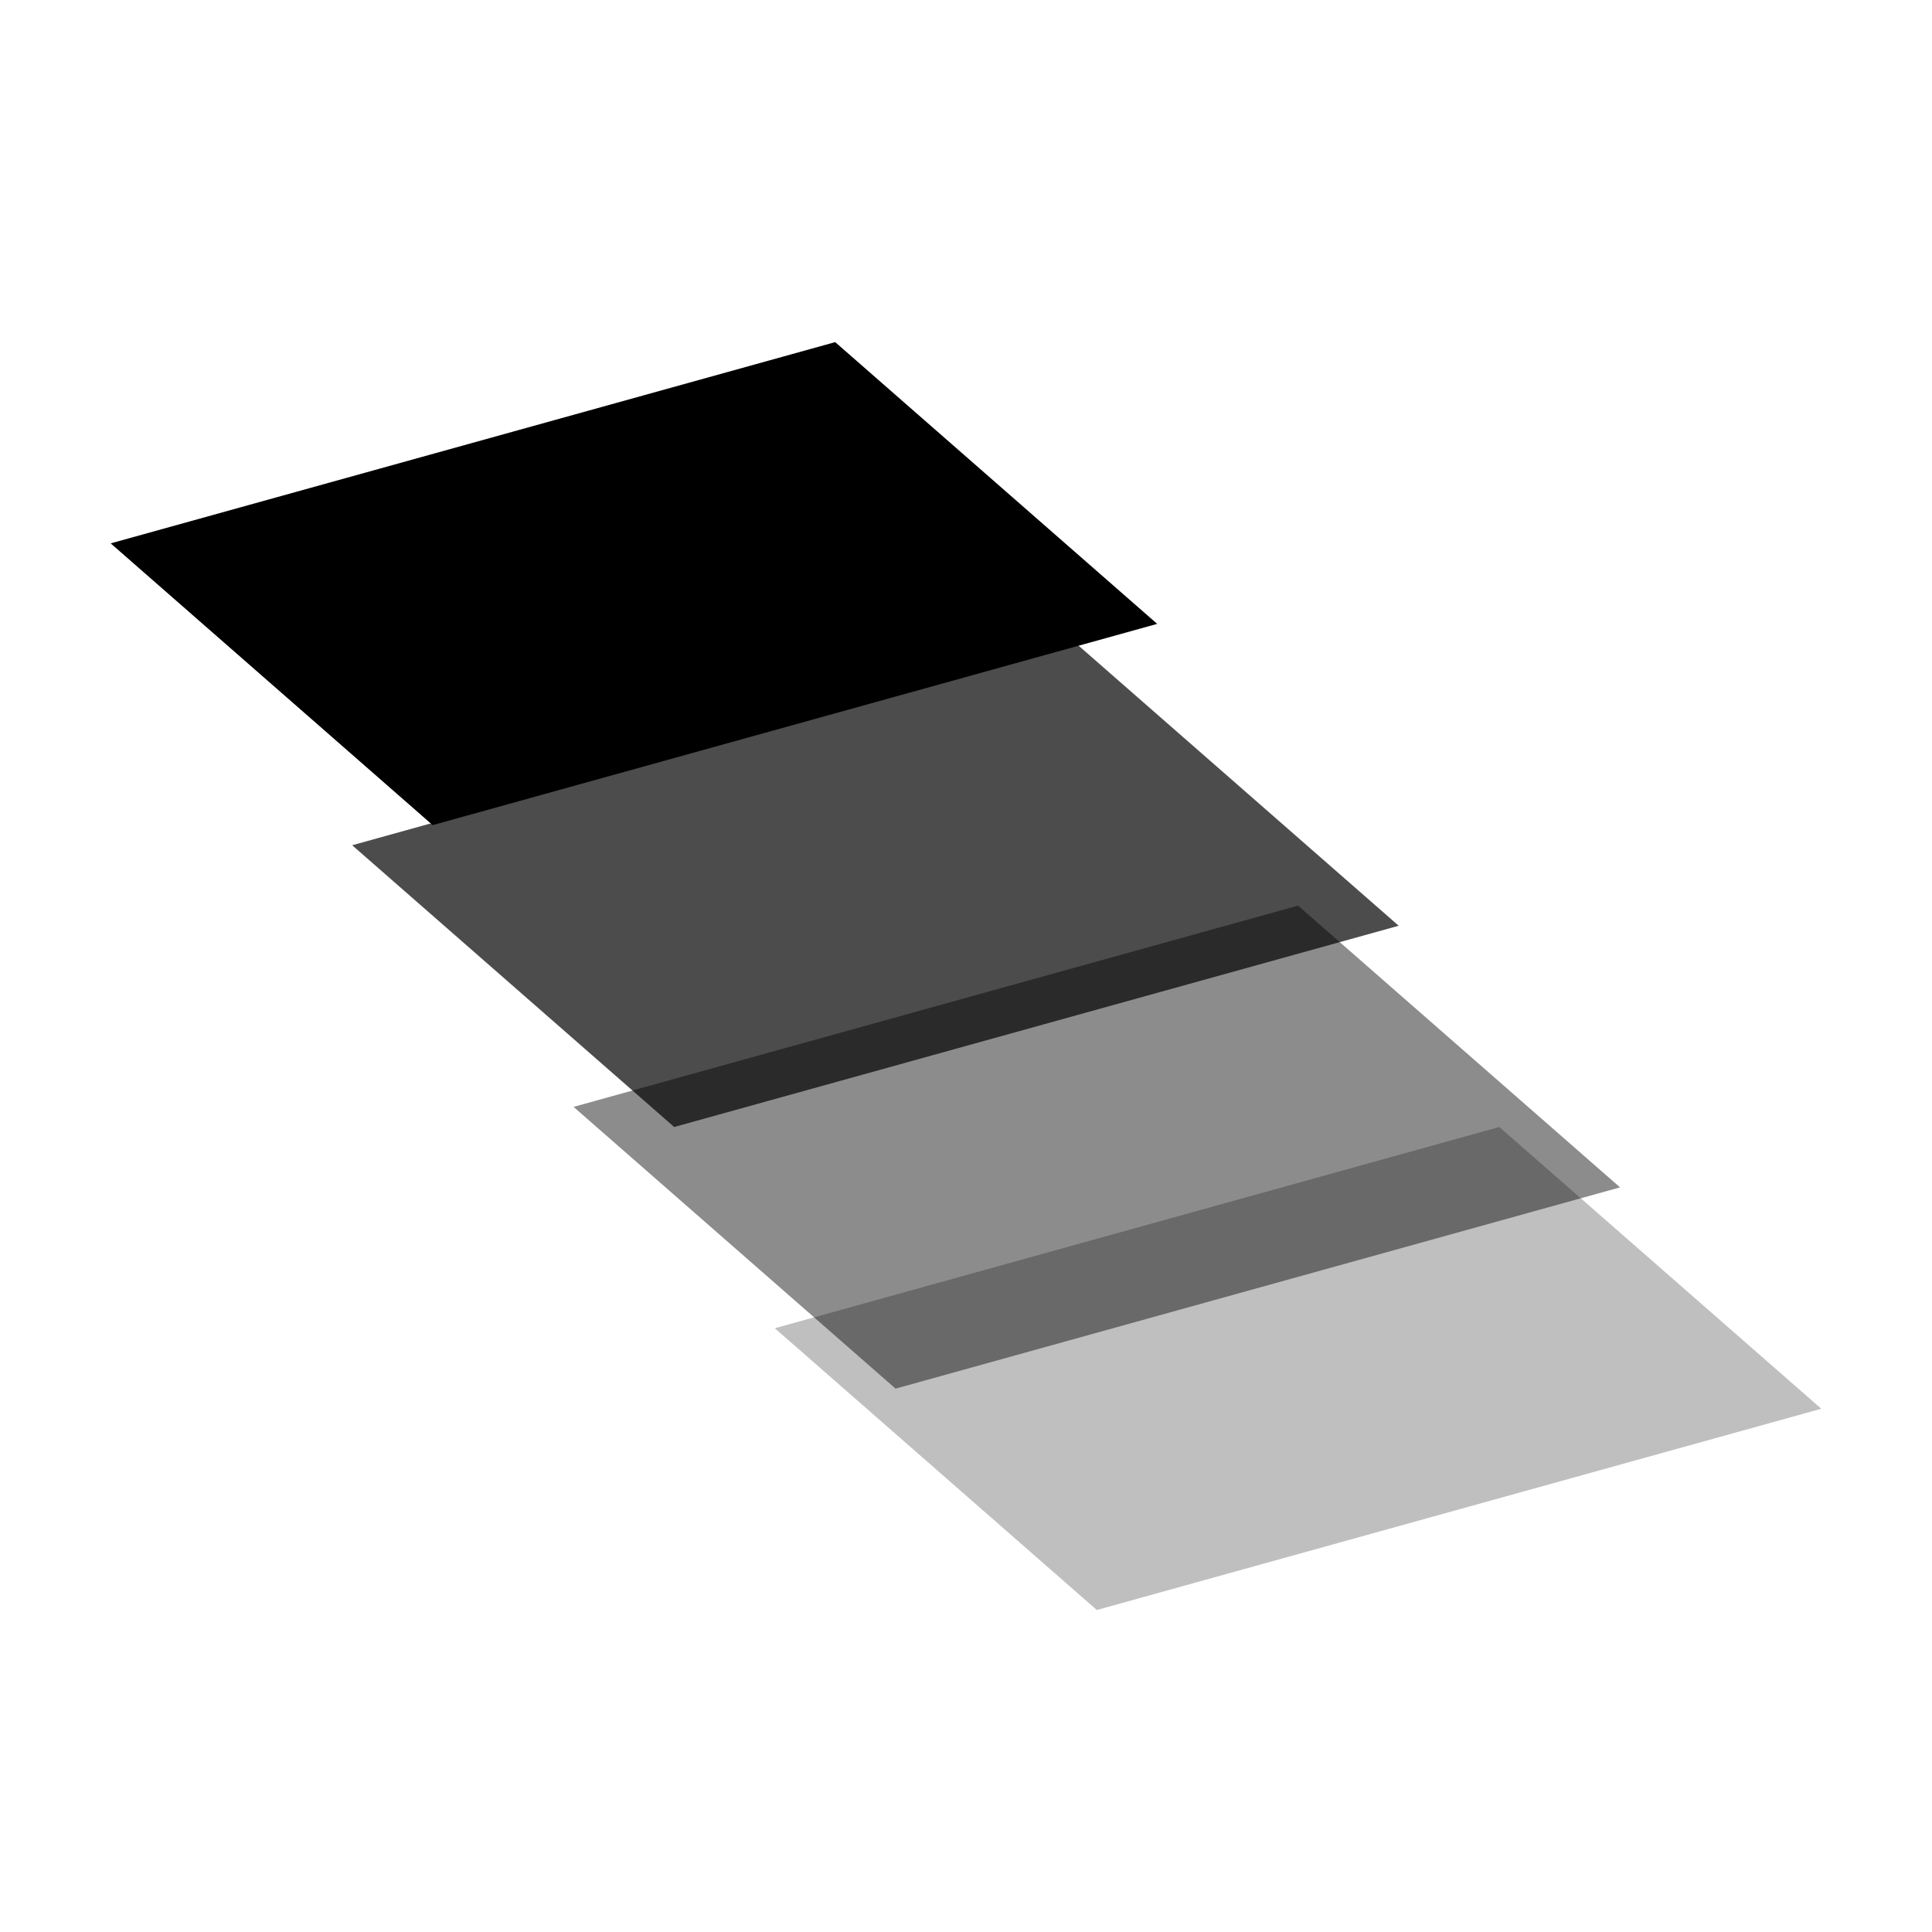
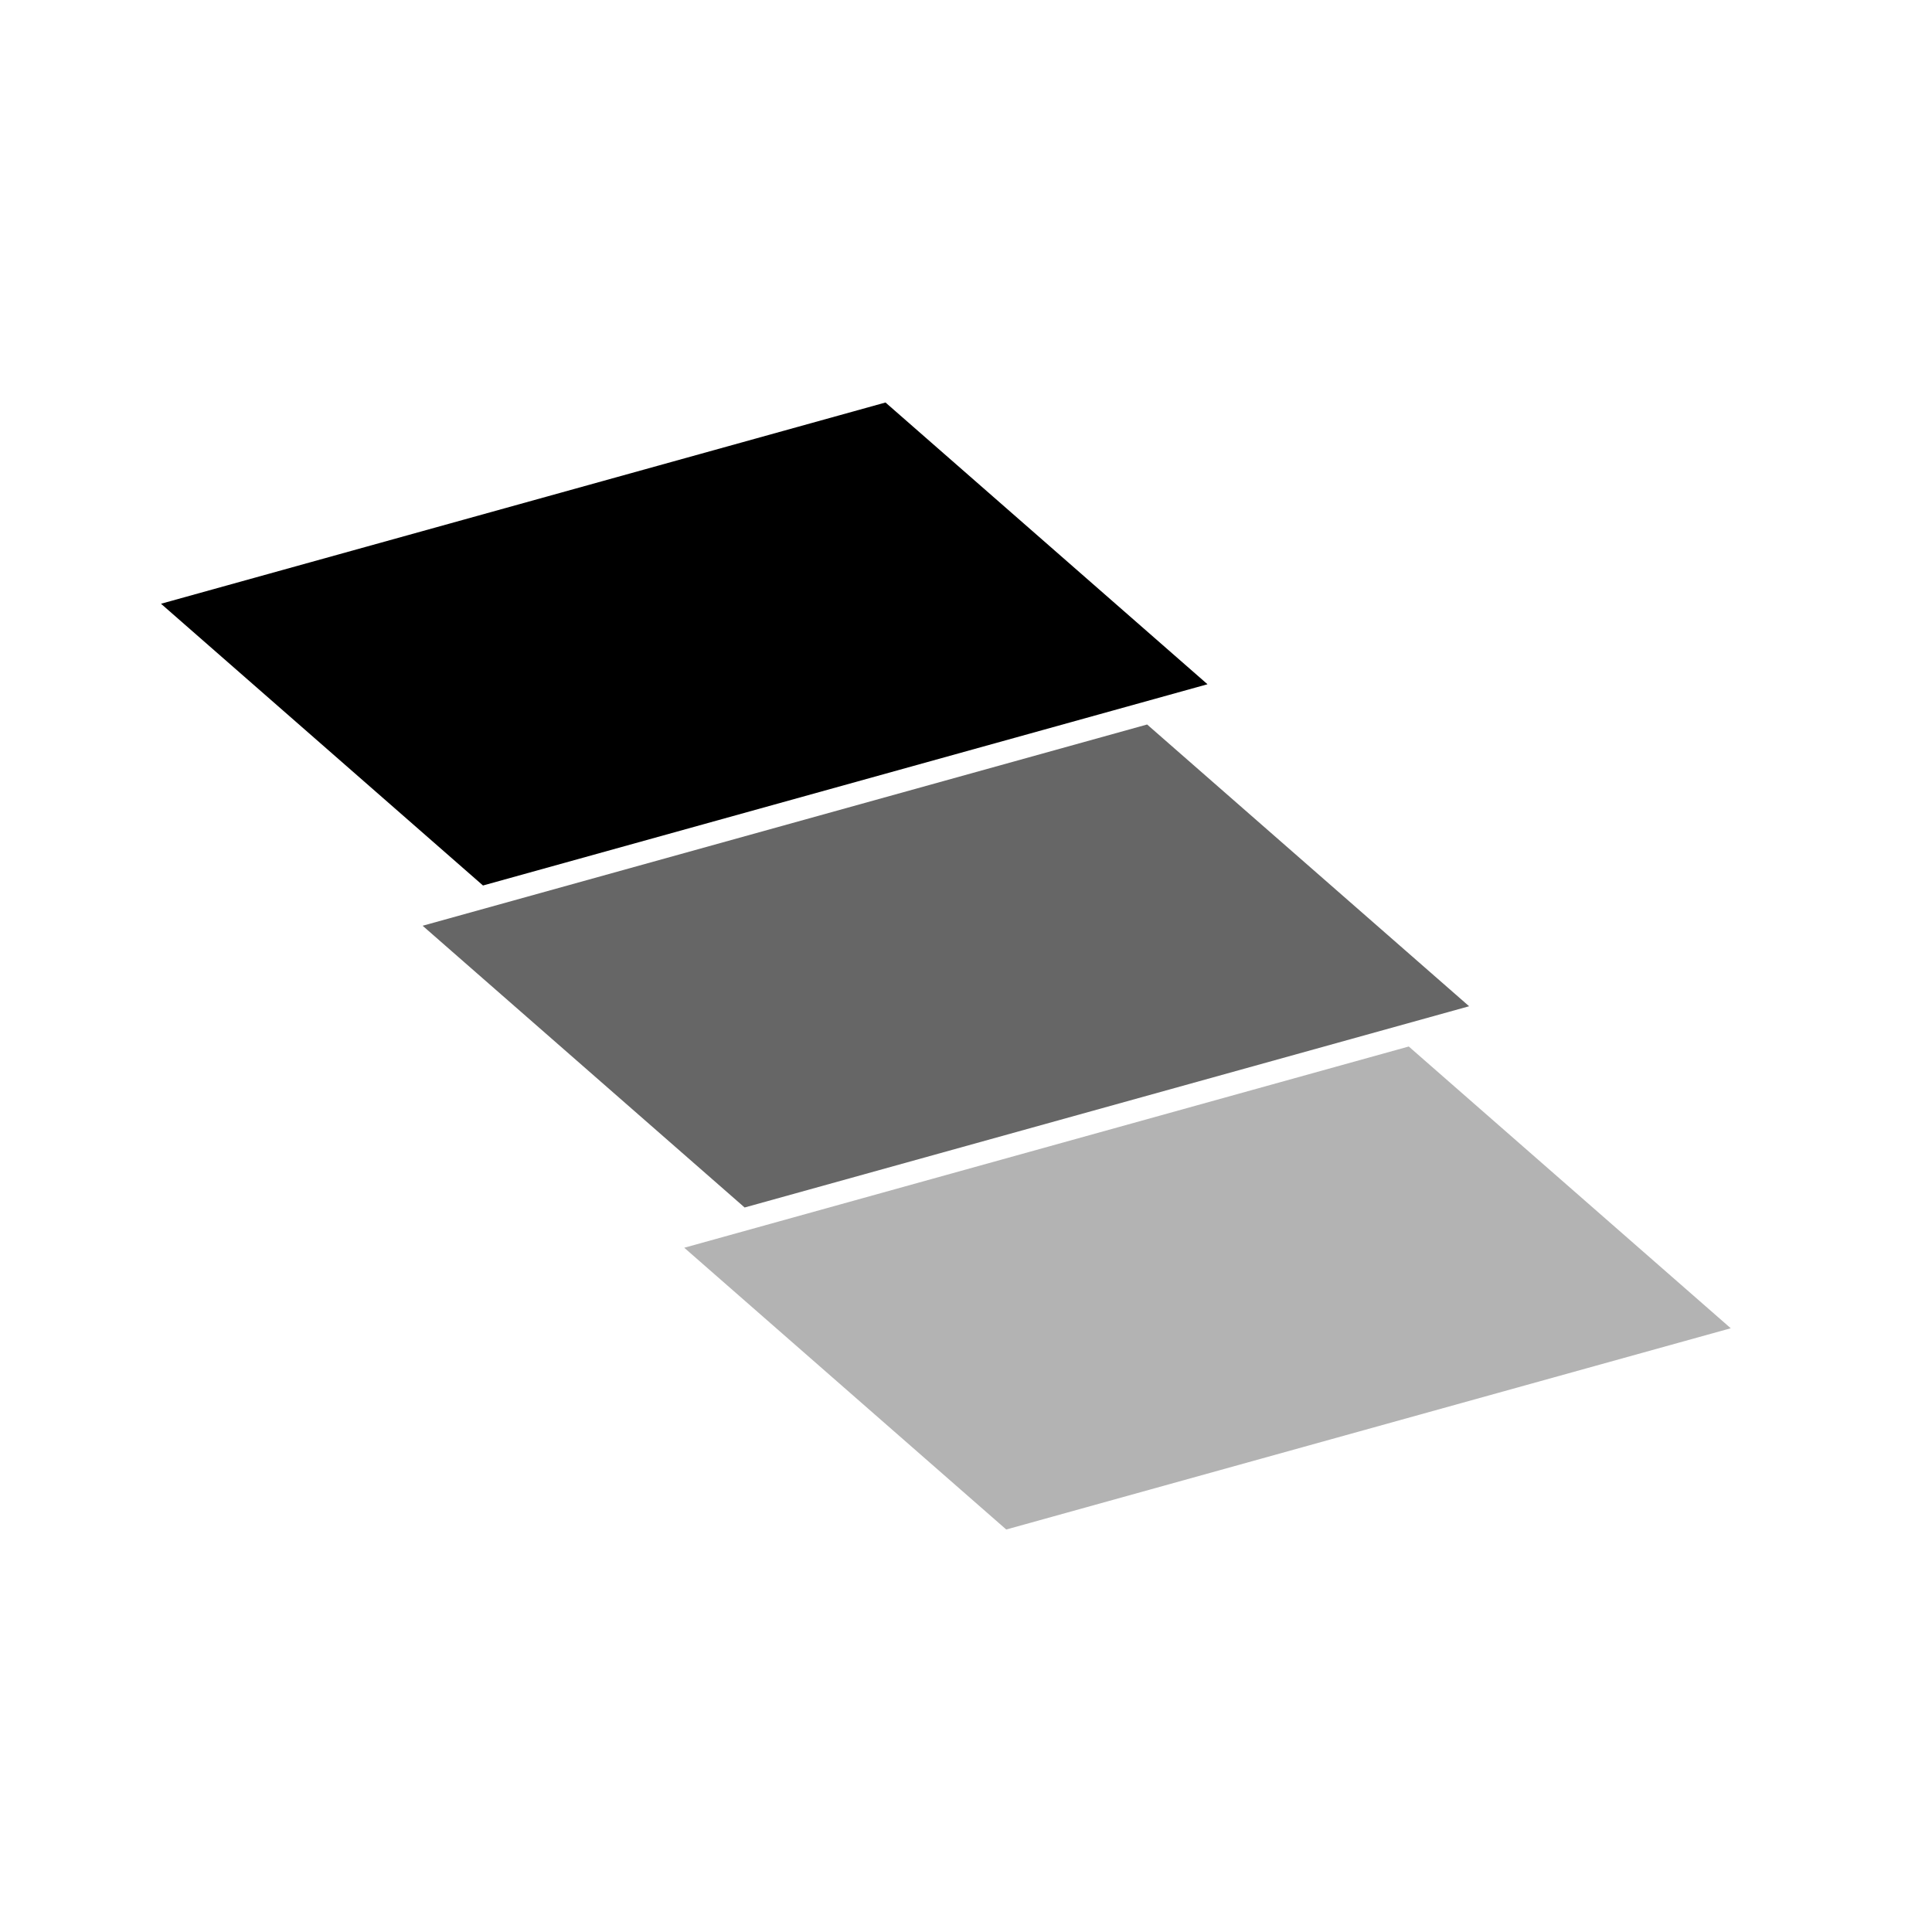
<svg xmlns="http://www.w3.org/2000/svg" viewBox="0 0 96 96" role="img" aria-label="PhaseSmith logo, single-color version">
-   <polygon points="38.5,66 74.5,56 90.5,70 54.5,80" fill="currentColor" opacity="0.25" />
-   <polygon points="28.5,55 64.5,45 80.5,59 44.5,69" fill="currentColor" opacity="0.45" />
-   <polygon points="17.5,42 53.5,32 69.5,46 33.5,56" fill="currentColor" opacity="0.7" />
-   <polygon points="5.5,27 41.5,17 57.5,31 21.5,41" fill="currentColor" />
+   <polygon points="34,62 70,52 86,66 50,76" fill="currentColor" opacity="0.3" />
+   <polygon points="21,46 57,36 73,50 37,60" fill="currentColor" opacity="0.6" />
+   <polygon points="8,30 44,20 60,34 24,44" fill="currentColor" />
</svg>
